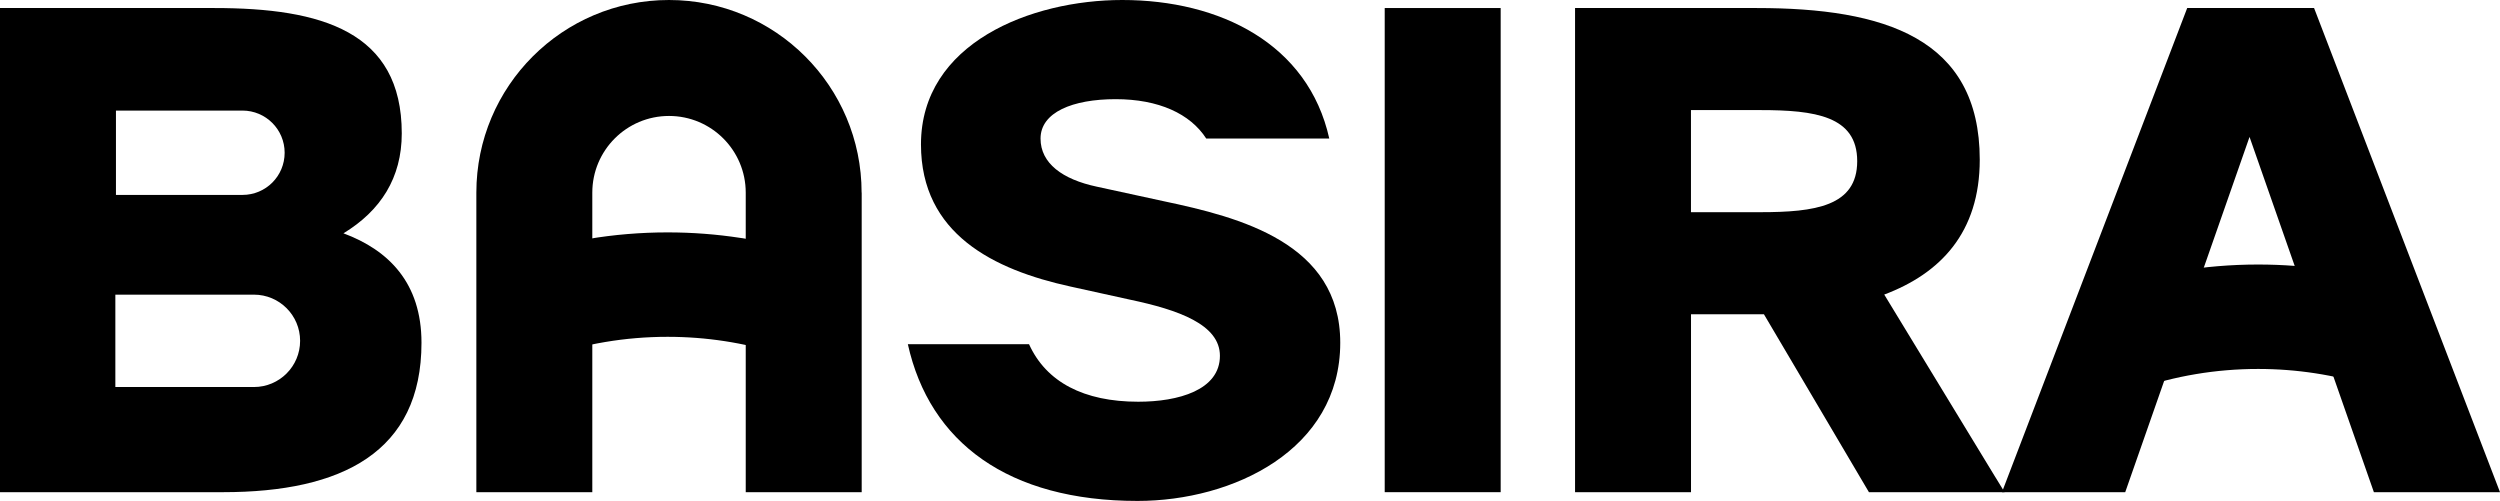
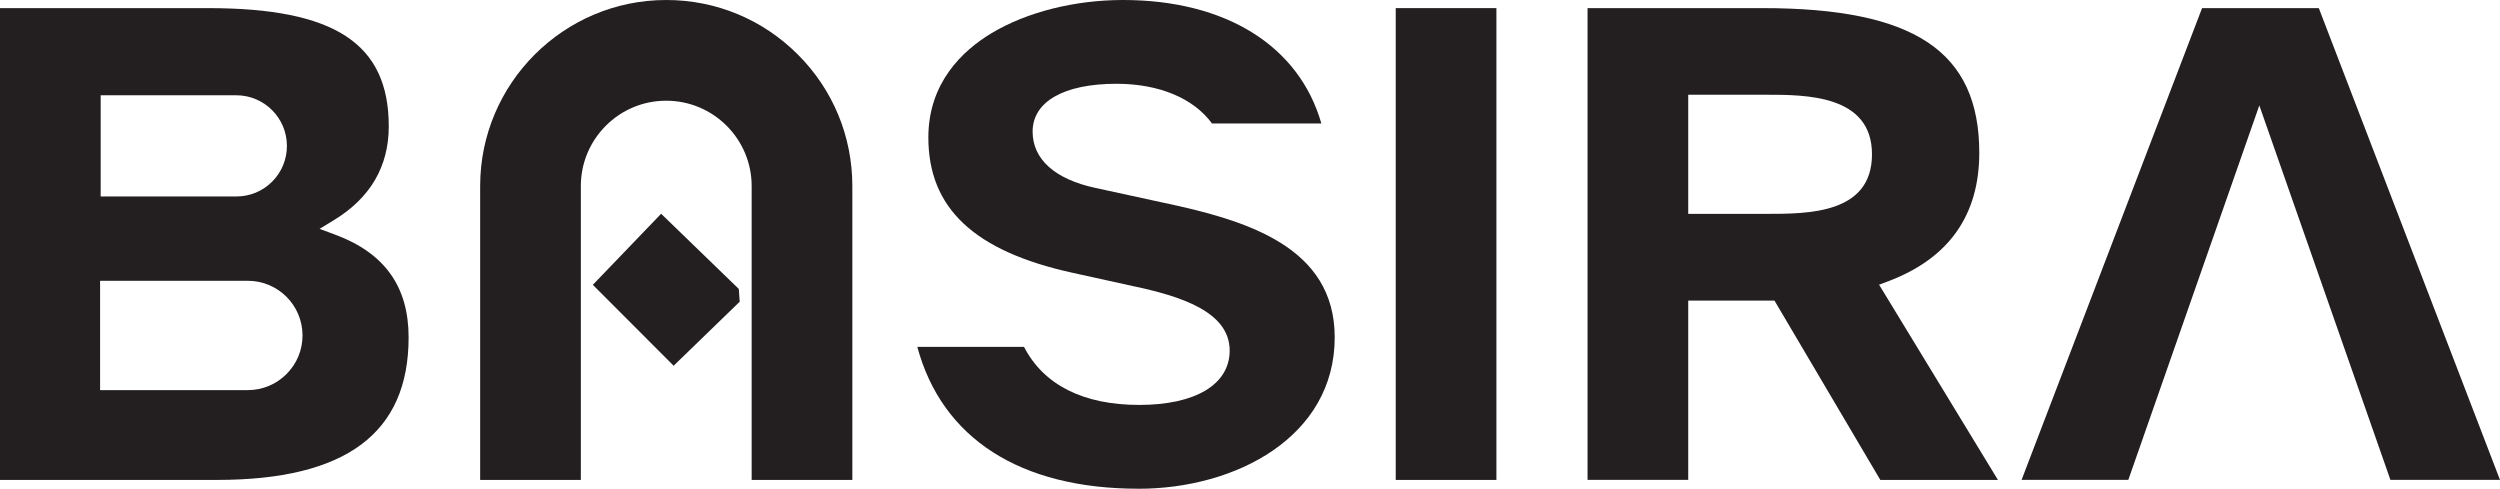
- <svg xmlns="http://www.w3.org/2000/svg" id="Layer_1" data-name="Layer 1" viewBox="0 0 622.44 124.72">
+ <svg xmlns="http://www.w3.org/2000/svg" id="Layer_1" data-name="Layer 1" viewBox="0 0 767.3 150">
  <defs>
    <style>
      .cls-1 {
-         stroke: #000;
-         stroke-miterlimit: 10;
-         stroke-width: 26px;
-       }
- 
-       .cls-1, .cls-2 {
-         fill: none;
+         fill: #231f20;
      }
    </style>
  </defs>
-   <g>
-     <path d="M85.51,58.09c9.26-5.63,14.52-13.8,14.52-24.88,0-25.4-19.97-31.21-46.65-31.21H0v120.54h55.55c29.6,0,49.39-9.98,49.39-37.21,0-14.89-8.17-23.06-19.43-27.24ZM28.87,27.53h31.5c5.8,0,10.5,4.7,10.5,10.5,0,2.9-1.17,5.53-3.07,7.43-1.9,1.9-4.53,3.07-7.43,3.07h-31.5v-21ZM71.35,92.99c-2.08,2.08-4.95,3.37-8.13,3.37H28.72v-23h34.5c6.35,0,11.5,5.15,11.5,11.5,0,3.18-1.29,6.05-3.37,8.13Z" />
-     <path d="M289.75,50.1l-16.7-3.63c-8.53-1.82-13.98-5.81-13.98-11.97,0-6.54,7.99-9.81,18.7-9.81s18.57,3.62,22.56,9.81h30.63C325.7,10.89,303.73,0,279.4,0c-22.69,0-50.1,10.71-50.1,35.95,0,22.32,18.15,31.21,37.21,35.39l14.89,3.28c11.98,2.53,22.33,6.16,22.33,13.97,0,8.54-10.35,11.43-20.33,11.43-13.56,0-22.92-4.89-27.2-14.33h-30.17c5.44,24.51,25.05,39.03,57.19,39.03,23.78,0,50.47-12.7,50.47-39.39,0-24.87-25.06-31.24-43.94-35.23Z" />
-     <path d="M344.76,2v120.54h28.87V2h-28.87Z" />
-     <path d="M496.85,118.89h0s-27.72-45.55-27.72-45.55c13.98-5.26,23.78-15.43,23.78-33.58,0-30.32-23.78-37.76-55.55-37.76h-45.21v120.54h28.87v-44.29h18.16l26.14,44.29h33.77l-2.23-3.65ZM438.26,52.83h-17.25v-25.42h17.25c13.61,0,24.14,1.46,24.14,12.71s-10.53,12.71-24.14,12.71Z" />
-     <g>
-       <path d="M214.54,47.96v74.59s-28.87,0-28.87,0V47.97c0-10.55-8.55-19.1-19.1-19.1h0c-10.55,0-19.1,8.55-19.1,19.1v74.58h-28.87V47.96c0-26.49,21.47-47.96,47.96-47.96h0c26.49,0,47.96,21.47,47.96,47.96Z" />
-       <path class="cls-1" d="M131.84,76.56c10.78-3.69,22.34-5.7,34.38-5.7,10.98,0,21.56,1.67,31.52,4.77" />
-     </g>
-     <g>
-       <path d="M576.15,2h-31.59l-44.72,116.88-1.4,3.66h30.69l30.95-88.45,30.96,88.45h31.4L576.15,2Z" />
-       <path class="cls-1" d="M527.84,84.56c10.78-3.69,22.34-5.7,34.38-5.7,10.98,0,21.56,1.67,31.52,4.77" />
-     </g>
-   </g>
-   <path class="cls-2" d="M11.5,58.77h.08v.09" />
-   <path class="cls-2" d="M11.52,122.77c0,.18,0,.27-.02.27" />
+   <path class="cls-1" d="M0,147.29V2.49h63.84c38.89,0,55.48,10.85,55.48,36.29,0,12.31-5.67,21.99-16.85,28.79l-4.39,2.67,4.81,1.79c15.16,5.63,22.52,15.93,22.52,31.52,0,29.44-19.26,43.75-58.88,43.75H0ZM30.72,119.73h45.35c4.48,0,8.69-1.75,11.86-4.92,3.17-3.17,4.92-7.38,4.92-11.86,0-9.25-7.52-16.77-16.77-16.77H30.72v33.55ZM30.9,60.3h41.63c4.16,0,8.06-1.61,10.99-4.54,2.93-2.93,4.54-6.84,4.54-10.99,0-8.56-6.97-15.53-15.53-15.53H30.9v31.06Z" />
+   <path class="cls-1" d="M349.43,150c-36.31,0-60.29-15.42-67.89-43.53h32.76c6,11.66,18.18,17.81,35.36,17.81s27.75-6.24,27.75-16.69c0-11.91-15.02-16.69-29.72-19.79l-18.48-4.07c-30.21-6.63-44.28-19.83-44.28-41.55,0-16.79,10.52-26.65,19.35-31.97C315.05,3.73,329.78,0,344.68,0c31.57,0,54.07,14.1,60.87,37.9h-33.56c-5.69-7.77-16.28-12.19-29.34-12.19-16.11,0-25.72,5.49-25.72,14.68,0,8.5,6.87,14.64,19.34,17.3l20.74,4.51c25.48,5.38,52.64,13.46,52.64,41.35,0,30.5-30.3,46.46-60.23,46.46Z" />
+   <rect class="cls-1" x="428.38" y="2.49" width="30.9" height="144.81" />
+   <path class="cls-1" d="M577.1,147.29l-32.48-55.03h-26.47v55.03h-30.9V2.49h53.69c46.64,0,66.54,13.29,66.54,44.43,0,19.17-9.4,32.42-27.94,39.4l-2.81,1.06,36.16,59.4h.01s.31.52.31.52h-36.11ZM518.15,65.64h23.92c12.93,0,32.48,0,32.48-18.28s-20.33-18.28-32.48-18.28h-23.92v36.56Z" />
+   <polygon class="cls-1" points="733.67 147.29 693.43 32.35 653.22 147.29 620.46 147.29 675.86 2.49 711.69 2.49 767.3 147.29 733.67 147.29" />
+   <path class="cls-1" d="M230.7,147.3V57.11c0-14.45-11.76-26.2-26.22-26.2-6.99,0-13.56,2.72-18.53,7.67-4.95,4.97-7.68,11.55-7.68,18.53v90.2h-30.9V57.11c0-31.49,25.62-57.11,57.11-57.11,15.26,0,29.6,5.94,40.39,16.73,10.79,10.78,16.73,25.12,16.73,40.38v90.2h-30.9Z" />
+   <polygon class="cls-1" points="226.75 88.68 227.03 92.6 206.75 112.25 181.95 87.42 202.91 65.61 202.92 65.61 226.75 88.68" />
</svg>
